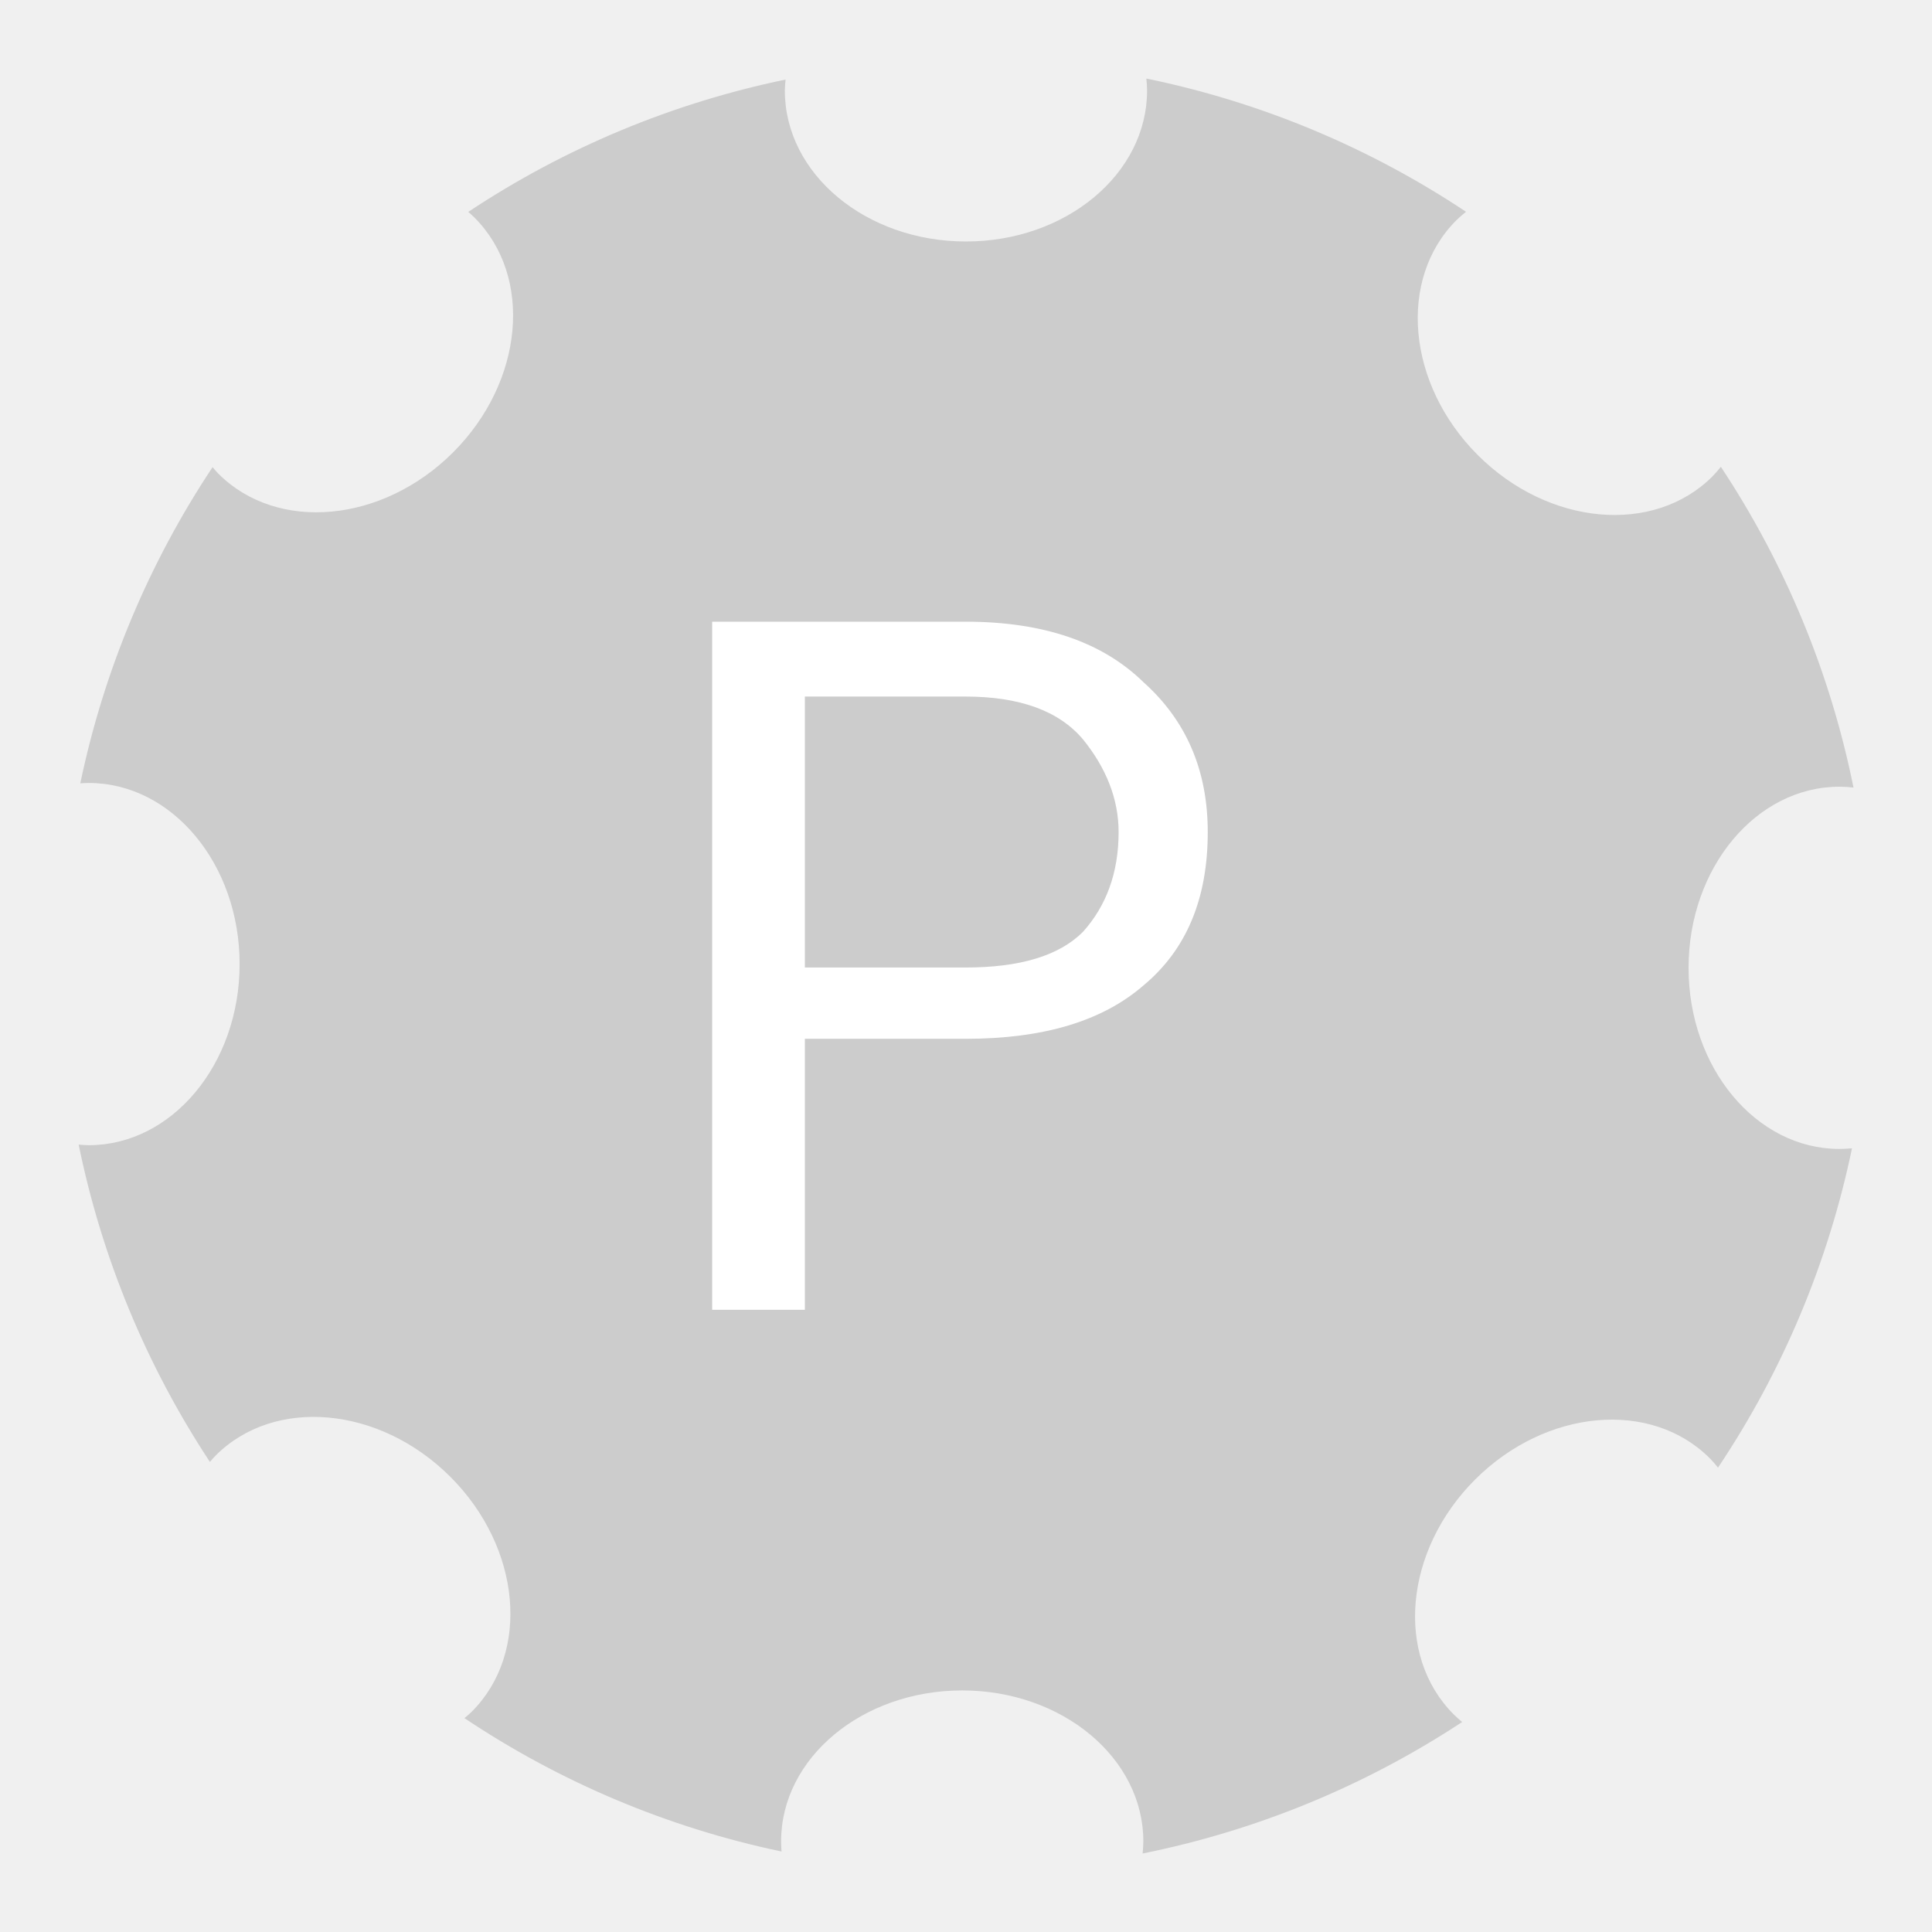
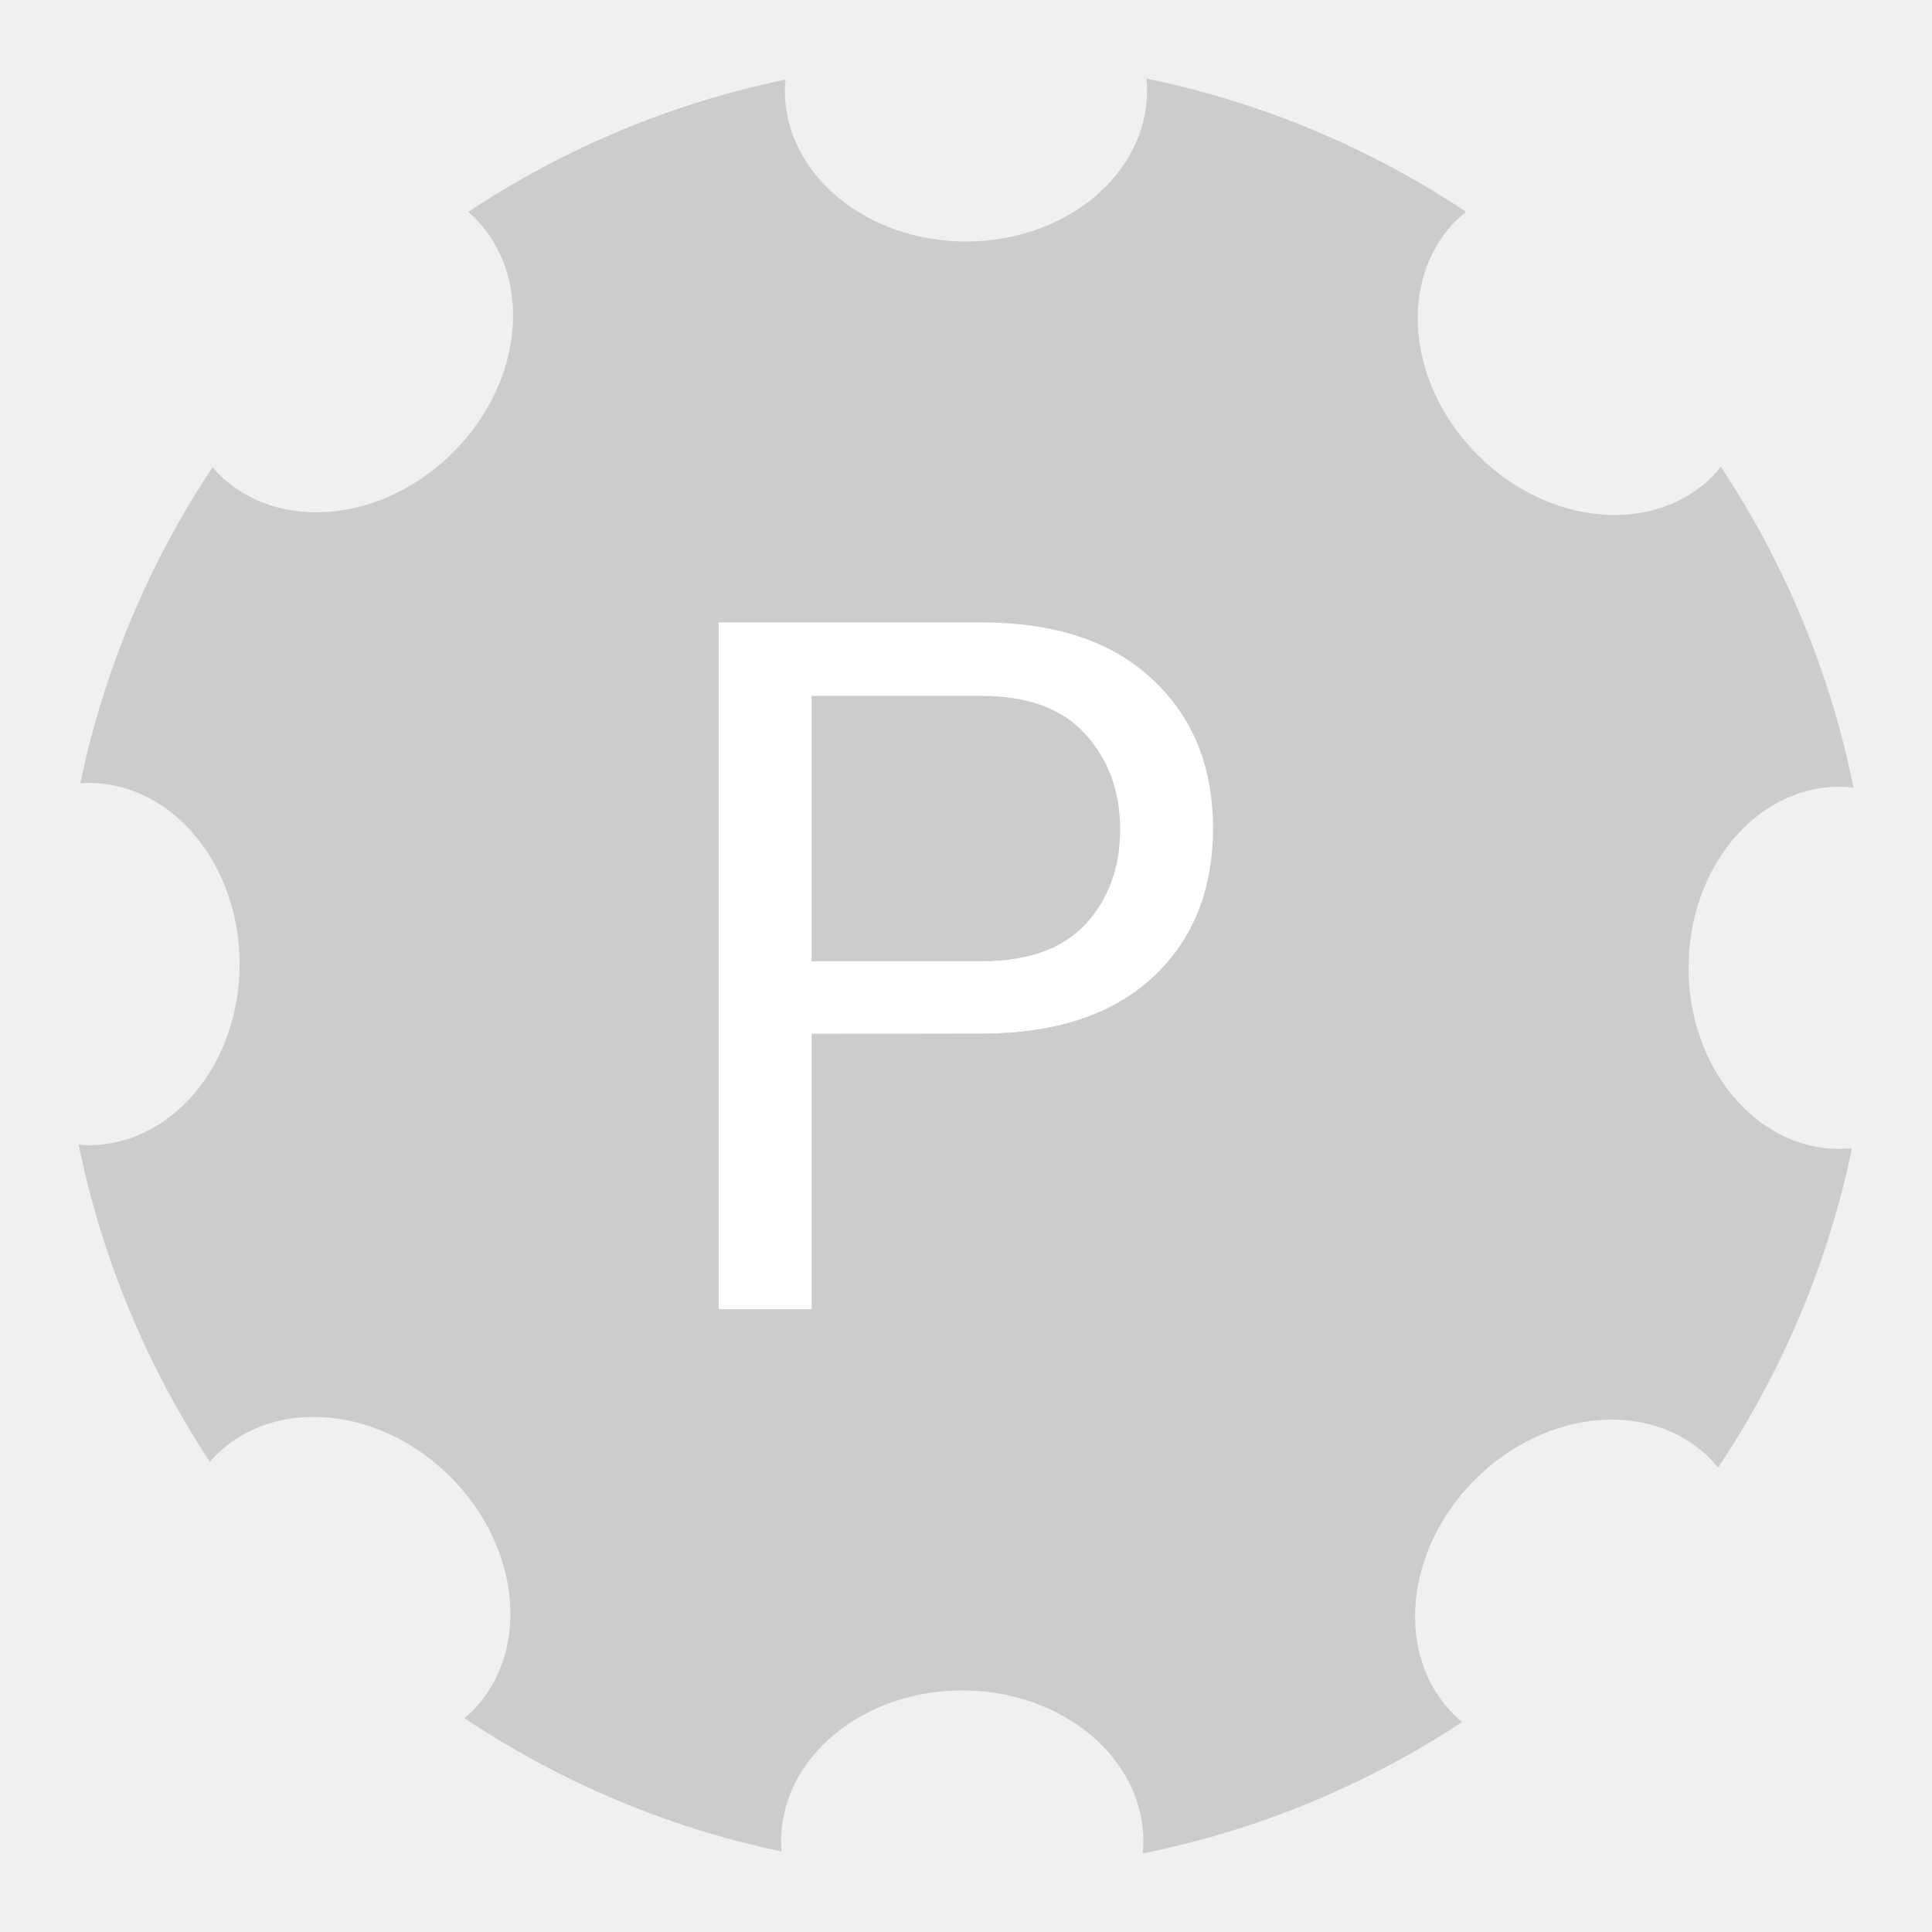
<svg xmlns="http://www.w3.org/2000/svg" width="32" height="32" viewBox="0 0 8.467 8.467" version="1.1" id="svg8">
  <defs id="defs2" />
  <g id="layer1" transform="translate(0,-288.5333)">
    <path style="fill:#cccccc;stroke-width:1" d="M 18.988 1.301 A 3 2.5 0 0 1 19 1.5 A 3 2.5 0 0 1 16 4 A 3 2.5 0 0 1 13 1.5 A 3 2.5 0 0 1 13.012 1.318 A 15 15 0 0 0 7.756 3.51 A 2.5 3 45 0 1 7.859 3.604 A 2.5 3 45 0 1 7.506 7.492 A 2.5 3 45 0 1 3.617 7.846 A 2.5 3 45 0 1 3.521 7.738 A 15 15 0 0 0 1.33 12.975 A 2.5 3 0 0 1 1.469 12.969 A 2.5 3 0 0 1 3.969 15.969 A 2.5 3 0 0 1 1.469 18.969 A 2.5 3 0 0 1 1.303 18.959 A 15 15 0 0 0 3.477 24.215 A 3 2.5 45 0 1 3.572 24.109 A 3 2.5 45 0 1 7.461 24.463 A 3 2.5 45 0 1 7.814 28.352 A 3 2.5 45 0 1 7.693 28.459 A 15 15 0 0 0 12.945 30.668 A 3 2.5 0 0 1 12.938 30.5 A 3 2.5 0 0 1 15.938 28 A 3 2.5 0 0 1 18.938 30.5 A 3 2.5 0 0 1 18.926 30.701 A 15 15 0 0 0 24.219 28.523 A 2.5 3 45 0 1 24.078 28.396 A 2.5 3 45 0 1 24.432 24.508 A 2.5 3 45 0 1 28.32 24.154 A 2.5 3 45 0 1 28.457 24.309 A 15 15 0 0 0 30.676 19.02 A 2.5 3 0 0 1 30.469 19.031 A 2.5 3 0 0 1 27.969 16.031 A 2.5 3 0 0 1 30.469 13.031 A 2.5 3 0 0 1 30.701 13.045 A 15 15 0 0 0 28.504 7.732 A 3 2.5 45 0 1 28.365 7.891 A 3 2.5 45 0 1 24.477 7.537 A 3 2.5 45 0 1 24.123 3.648 A 3 2.5 45 0 1 24.283 3.508 A 15 15 0 0 0 18.988 1.301 z " transform="matrix(0.2645833,0,0,0.2645833,0,288.5333)" id="path4213" />
-     <text xml:space="preserve" style="font-style:normal;font-variant:normal;font-weight:normal;font-stretch:normal;font-size:4.233px;line-height:1.25;font-family:Roboto;-inkscape-font-specification:Roboto;letter-spacing:0px;word-spacing:0px;fill:#ffffff;fill-opacity:1;stroke:none;stroke-width:0.265" x="2.778" y="294.271" id="text4385">
-       <tspan id="tspan4383" x="2.778" y="294.271" style="font-style:normal;font-variant:normal;font-weight:normal;font-stretch:normal;font-size:4.233px;font-family:Roboto;-inkscape-font-specification:Roboto;fill:#ffffff;stroke-width:0.265">P</tspan>
-     </text>
+     <g aria-label="P" style="font-style:normal;font-variant:normal;font-weight:normal;font-stretch:normal;font-size:4.233px;line-height:1.25;font-family:Roboto;-inkscape-font-specification:Roboto;letter-spacing:0px;word-spacing:0px;fill:#ffffff;fill-opacity:1;stroke:none;stroke-width:0.265" id="text4385">
+       <path d="m 3.557,293.064 v 1.207 H 3.15 v -3.01 h 1.151 q 0.482,0 0.748,0.248 0.267,0.248 0.267,0.653 0,0.411 -0.267,0.657 -0.267,0.244 -0.748,0.244 z m 0,-0.318 h 0.744 q 0.306,0 0.457,-0.163 0.151,-0.165 0.151,-0.415 0,-0.25 -0.153,-0.418 -0.151,-0.167 -0.455,-0.167 H 3.557 Z" style="font-style:normal;font-variant:normal;font-weight:normal;font-stretch:normal;font-size:4.233px;font-family:Roboto;-inkscape-font-specification:Roboto;fill:#ffffff;stroke-width:0.265" id="path140" />
+     </g>
  </g>
  <g transform="translate(0,-288.5333)" id="g24" />
</svg>
